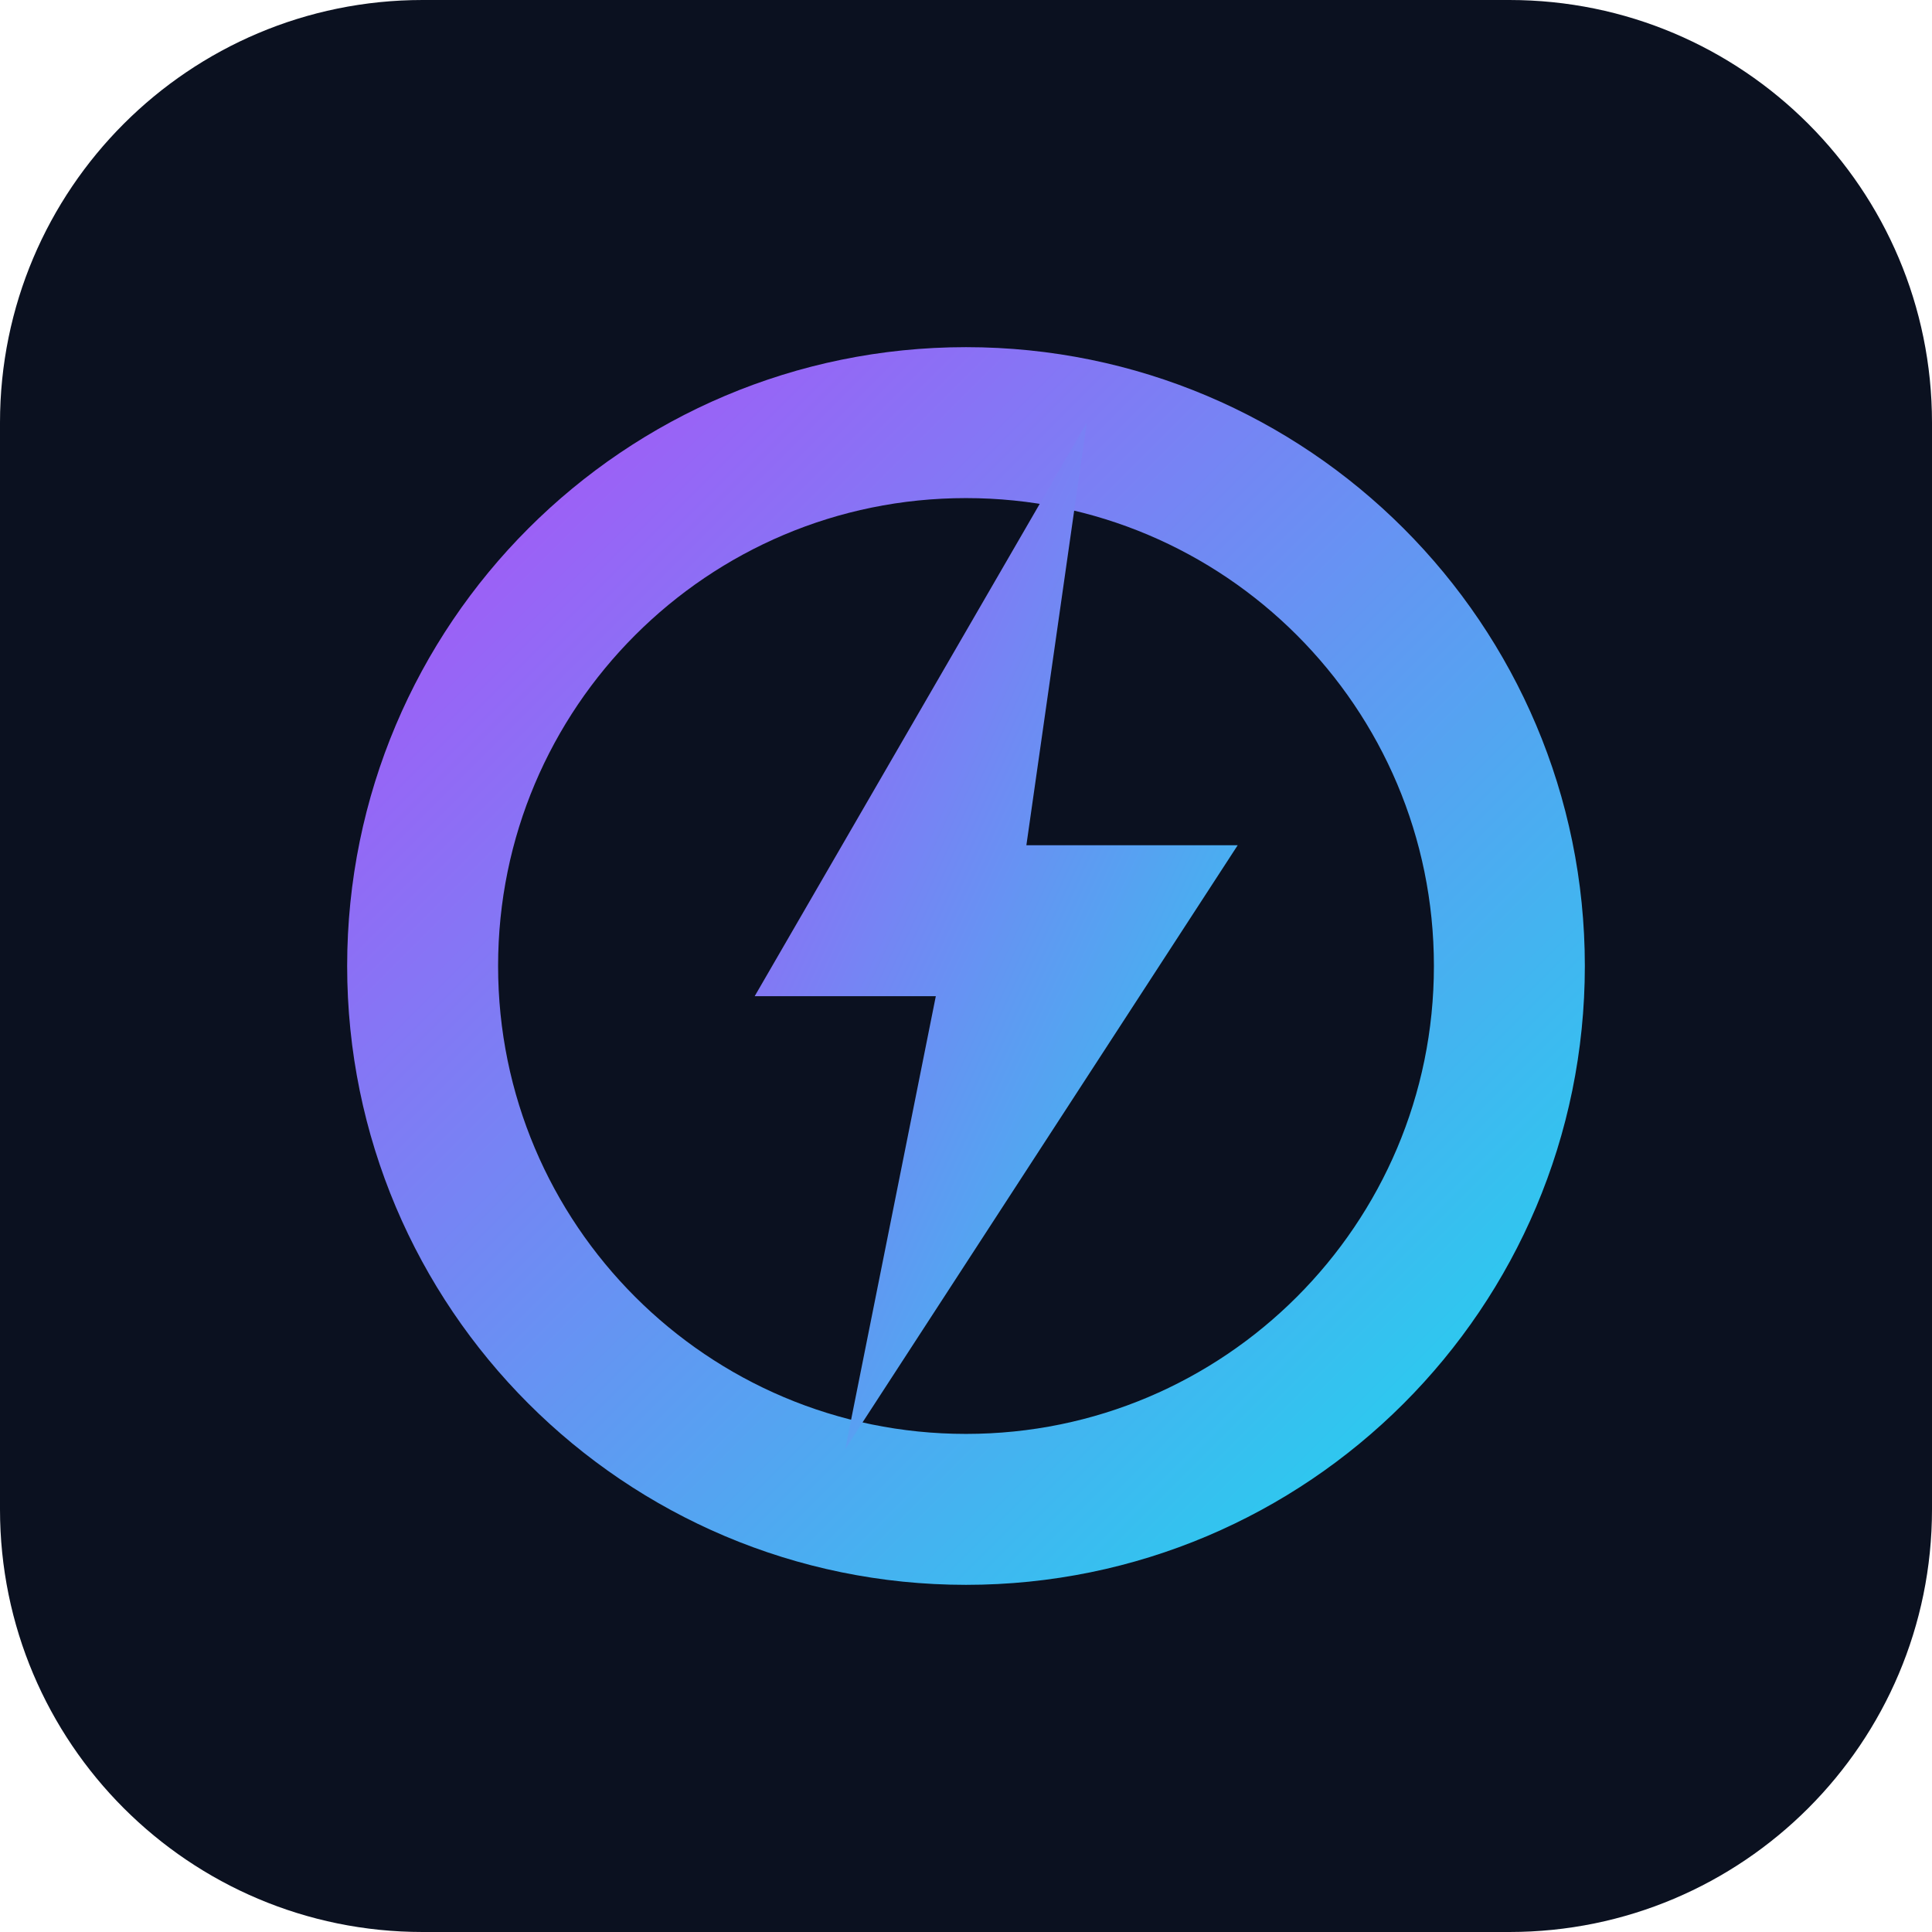
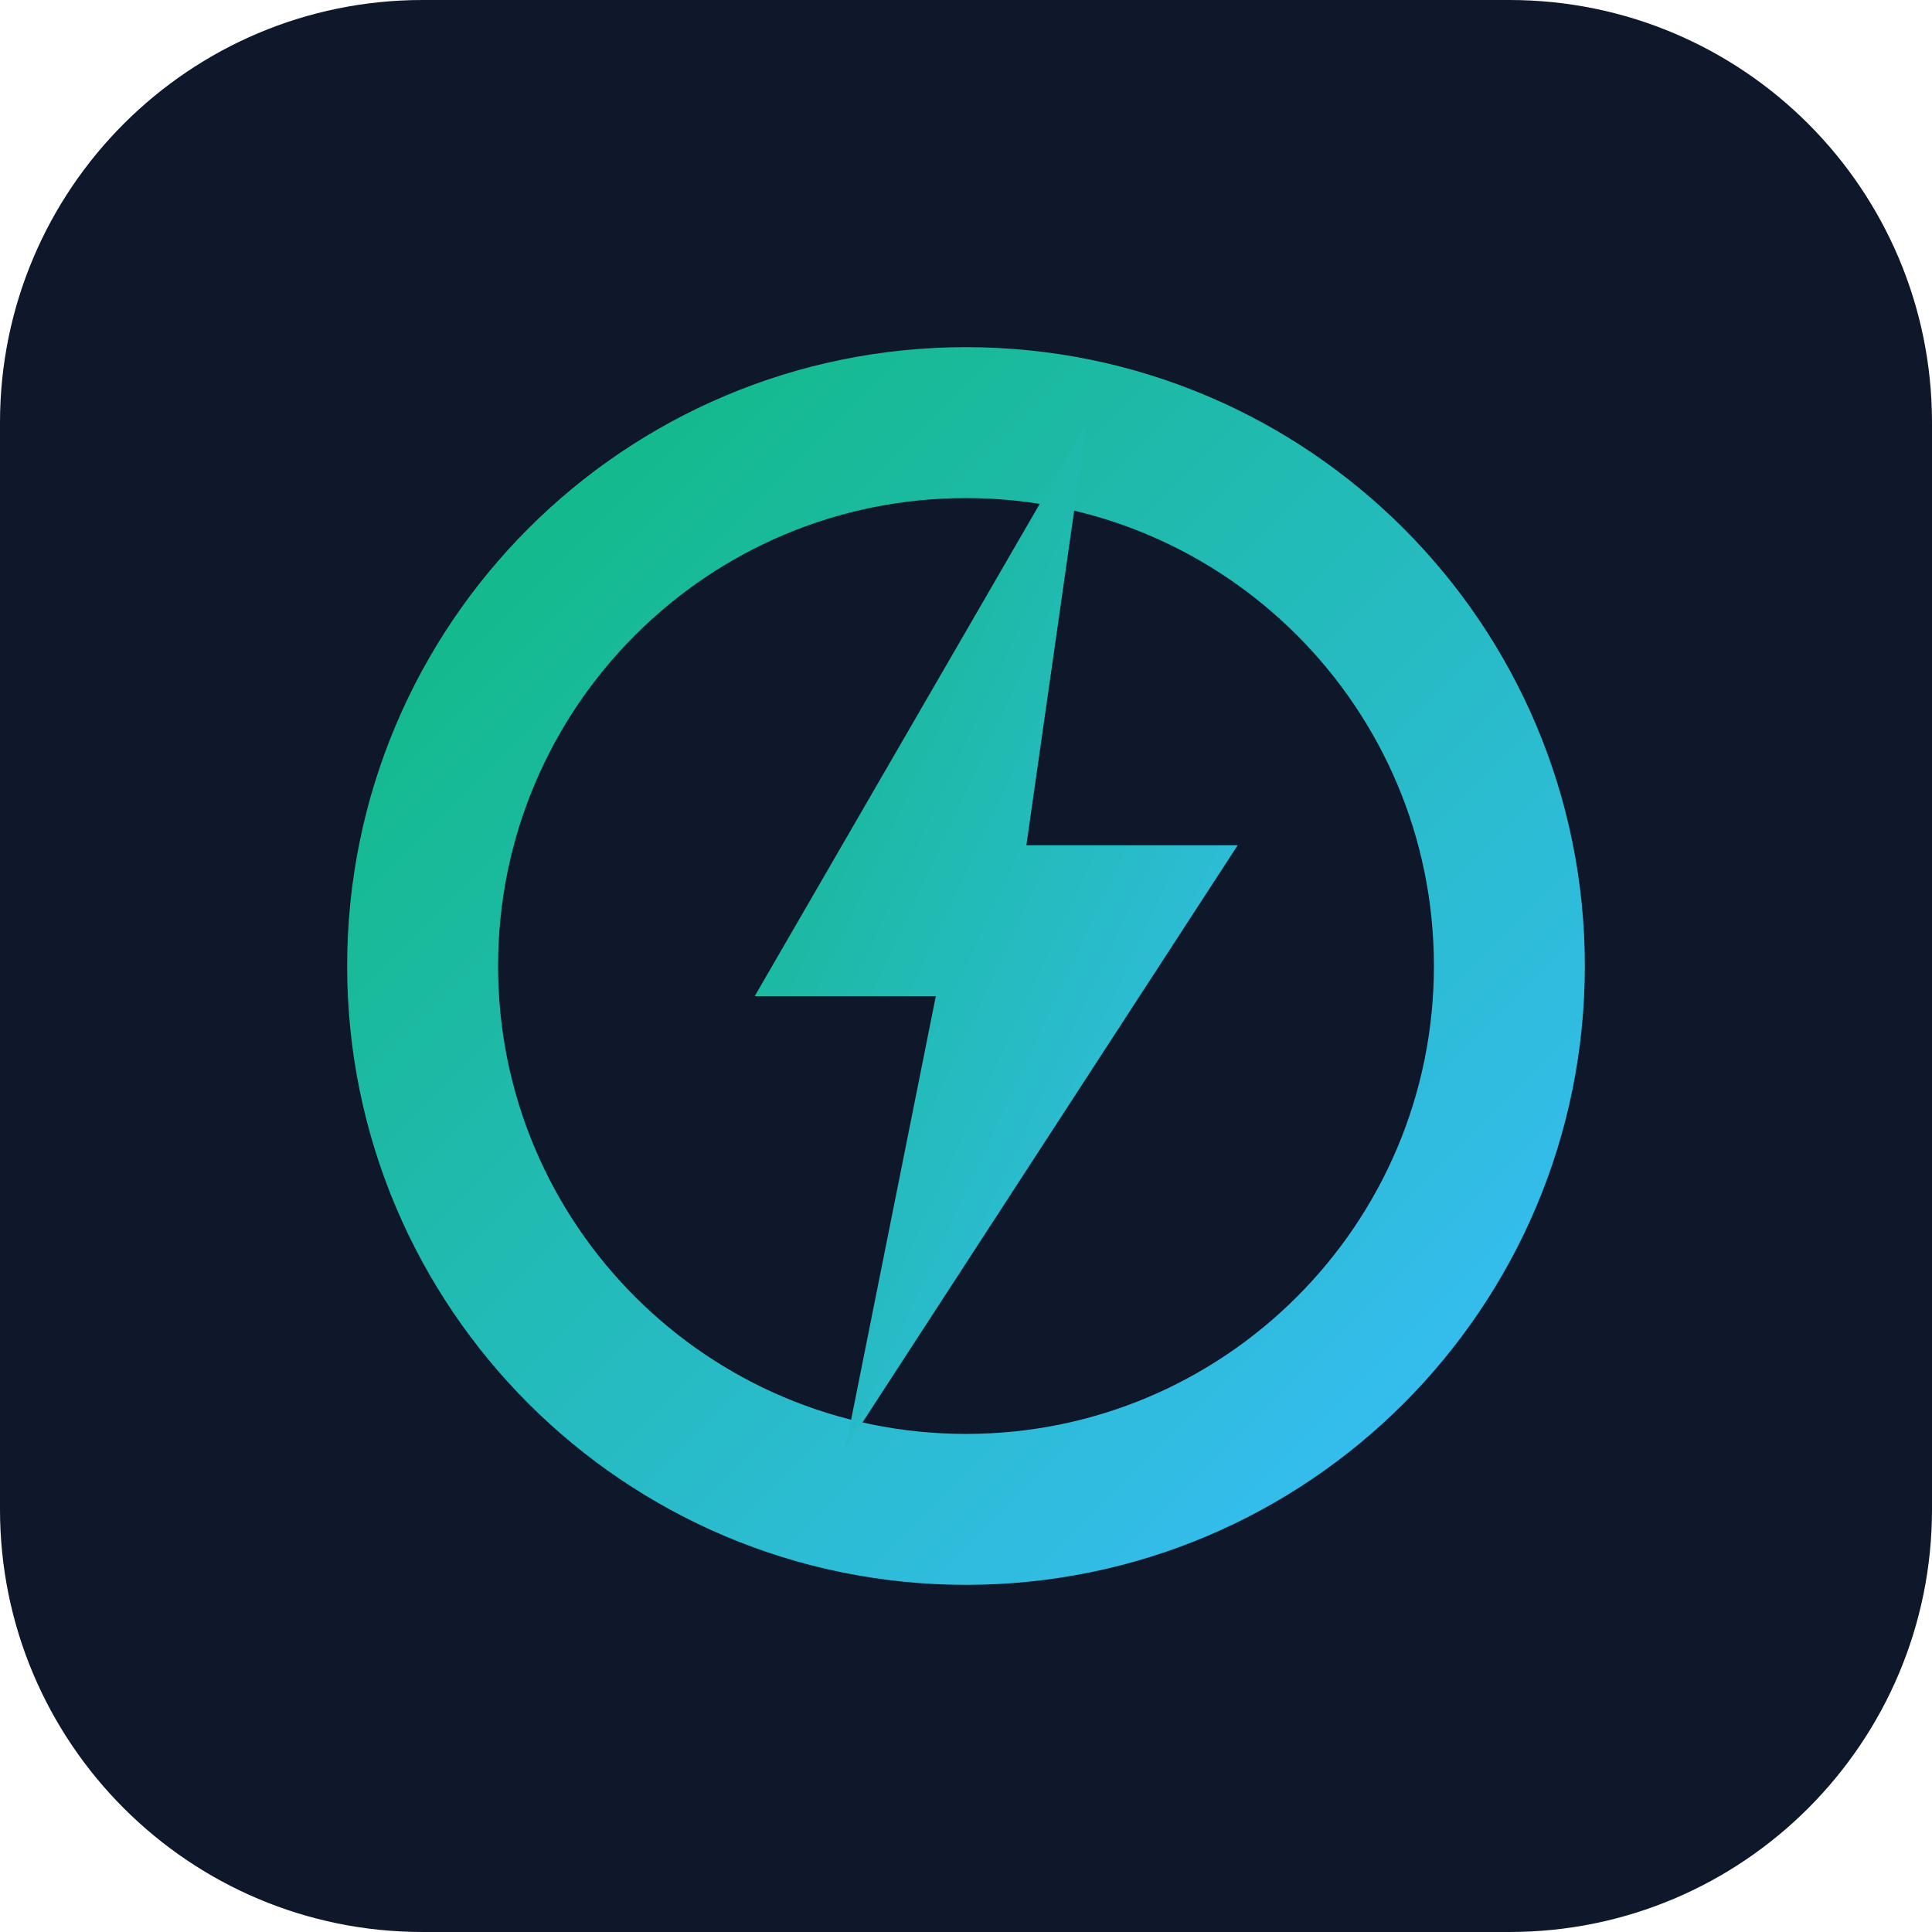
<svg xmlns="http://www.w3.org/2000/svg" width="64" height="64" viewBox="0 0 64 64" fill="none">
  <defs>
    <linearGradient id="grad" x1="0%" y1="0%" x2="100%" y2="100%">
-       <stop offset="0%" stop-color="#A855F7" />
-       <stop offset="100%" stop-color="#22D3EE" />
+       <stop offset="0%" stop-color="#10B981" />
+       <stop offset="100%" stop-color="#38BDF8" />
    </linearGradient>
  </defs>
-   <rect width="64" height="64" rx="14" fill="#0B1120" />
+   <rect width="64" height="64" rx="14" fill="#0F172A" />
  <circle cx="32" cy="32" r="18" stroke="url(#grad)" stroke-width="5" fill="none" />
  <path d="M36 14L25 33H31L28 48L41 28H34L36 14Z" fill="url(#grad)" />
</svg>
